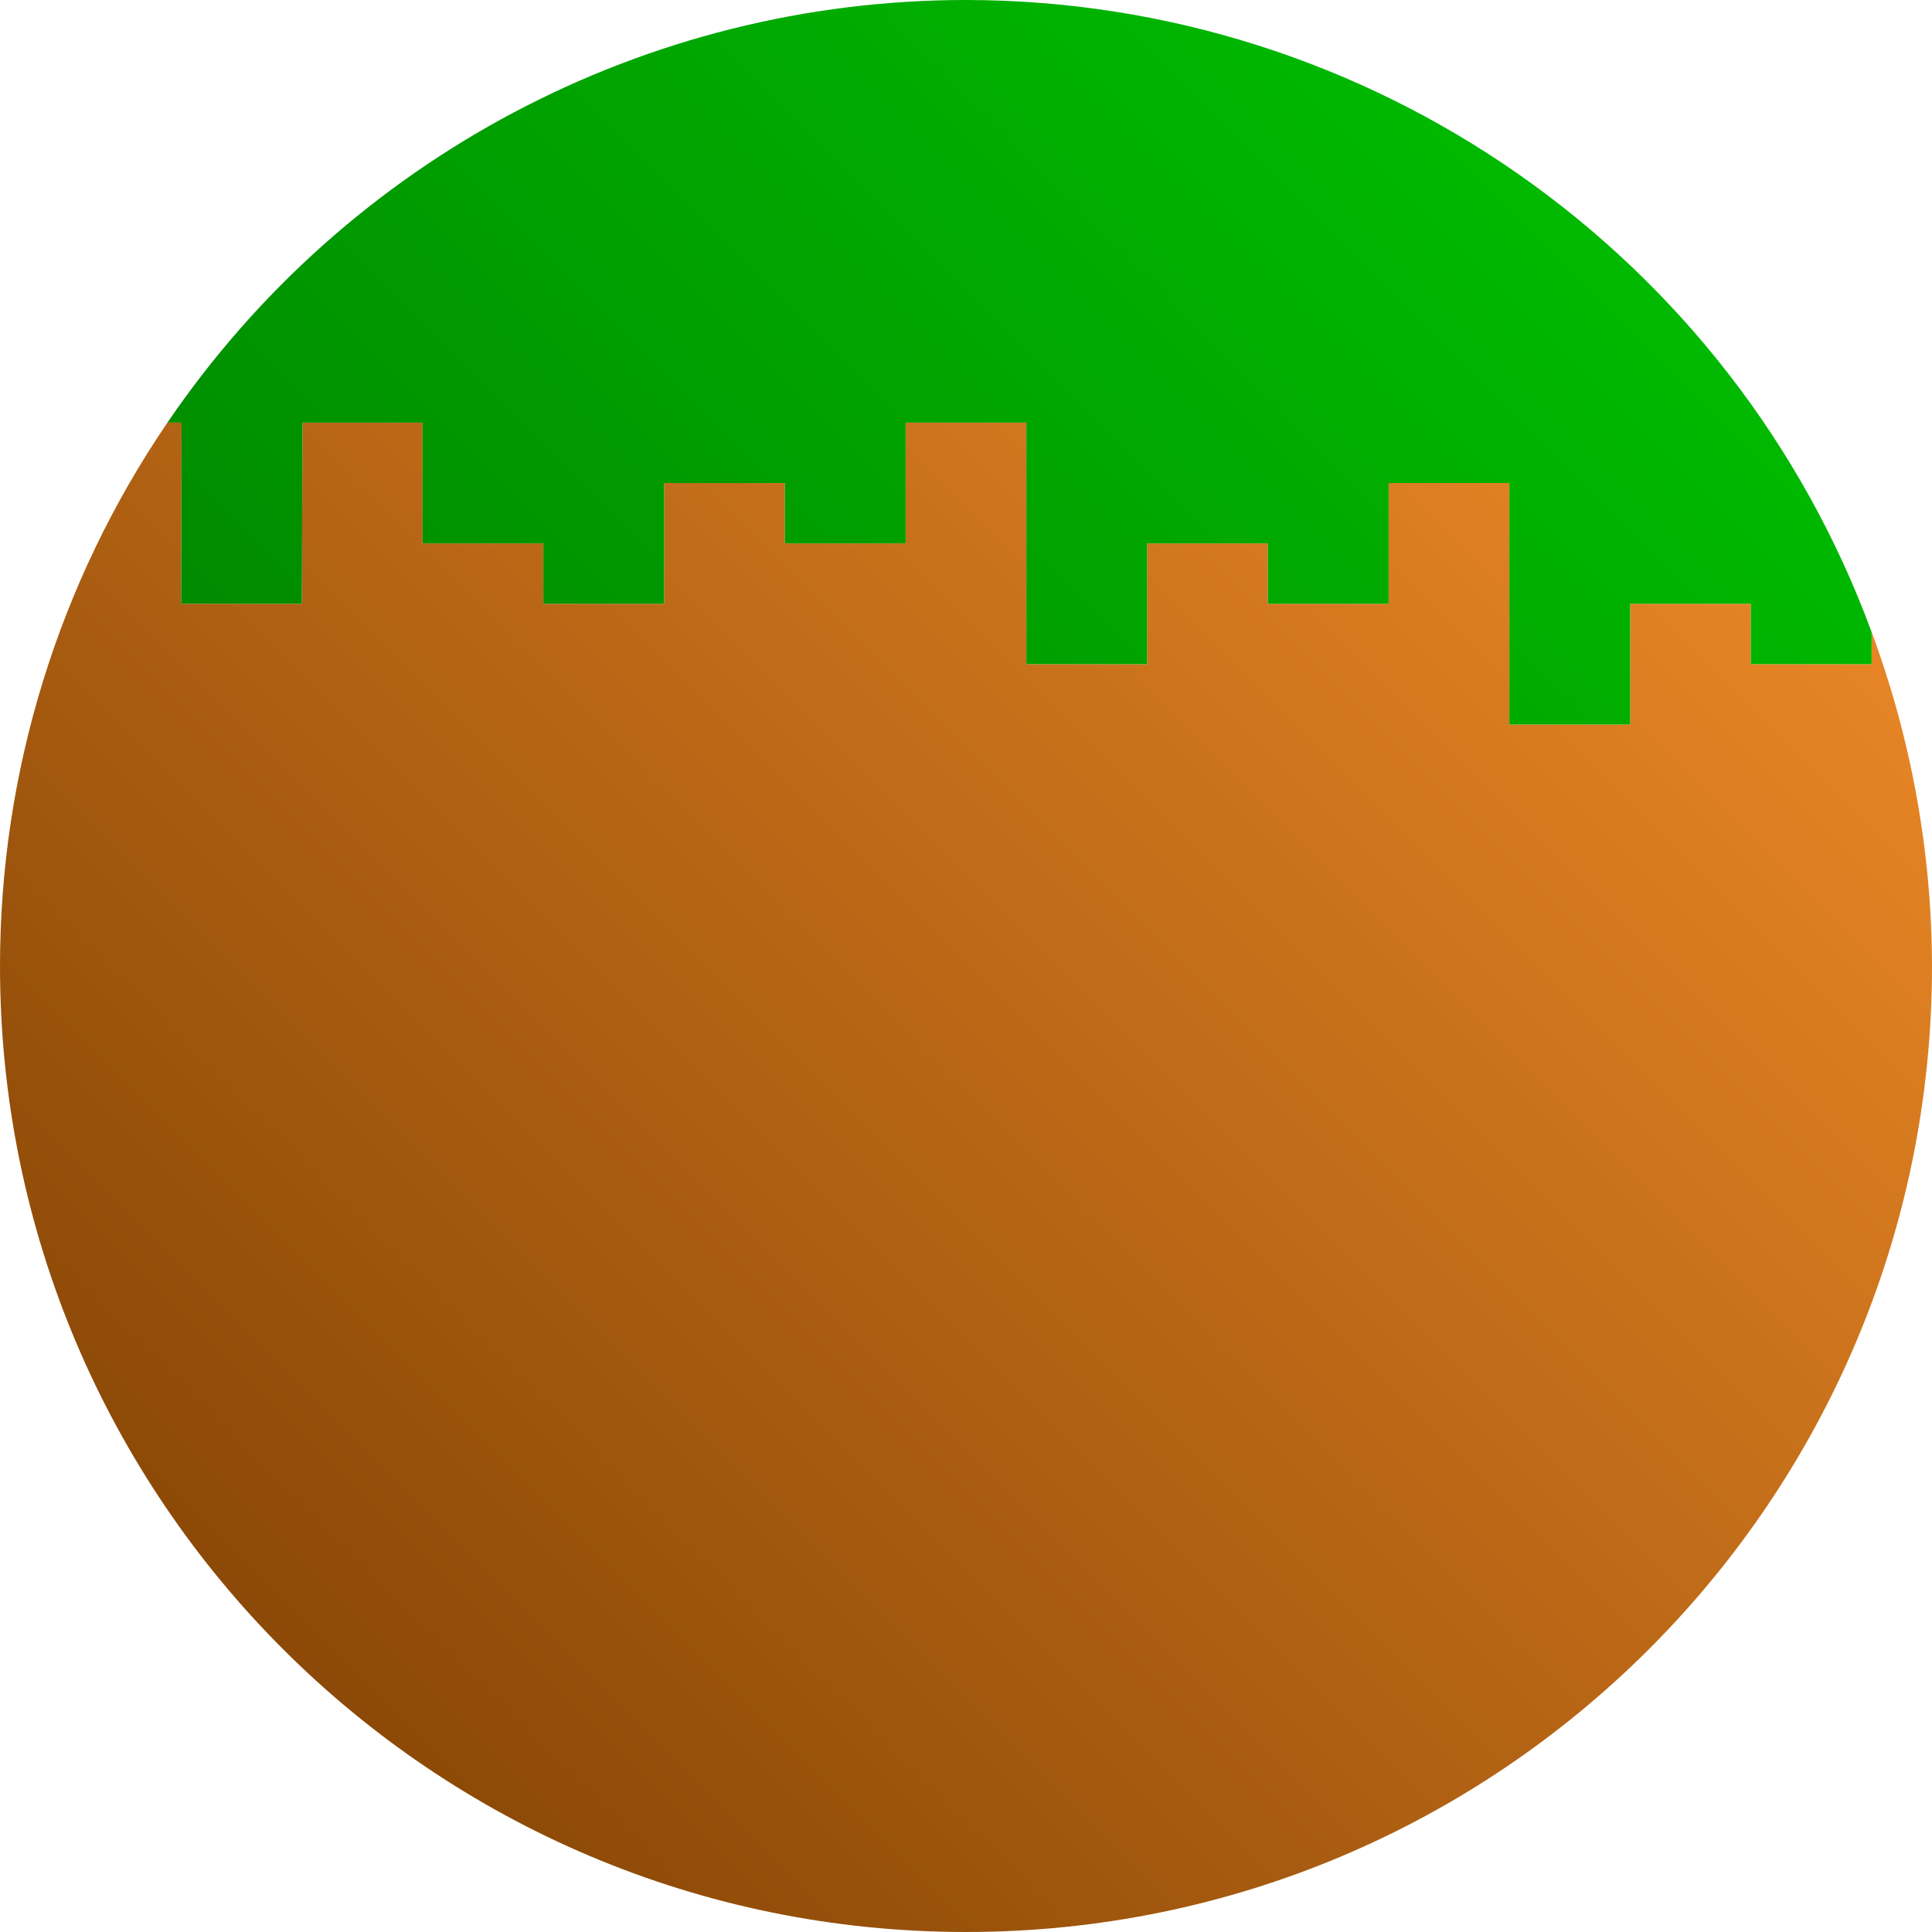
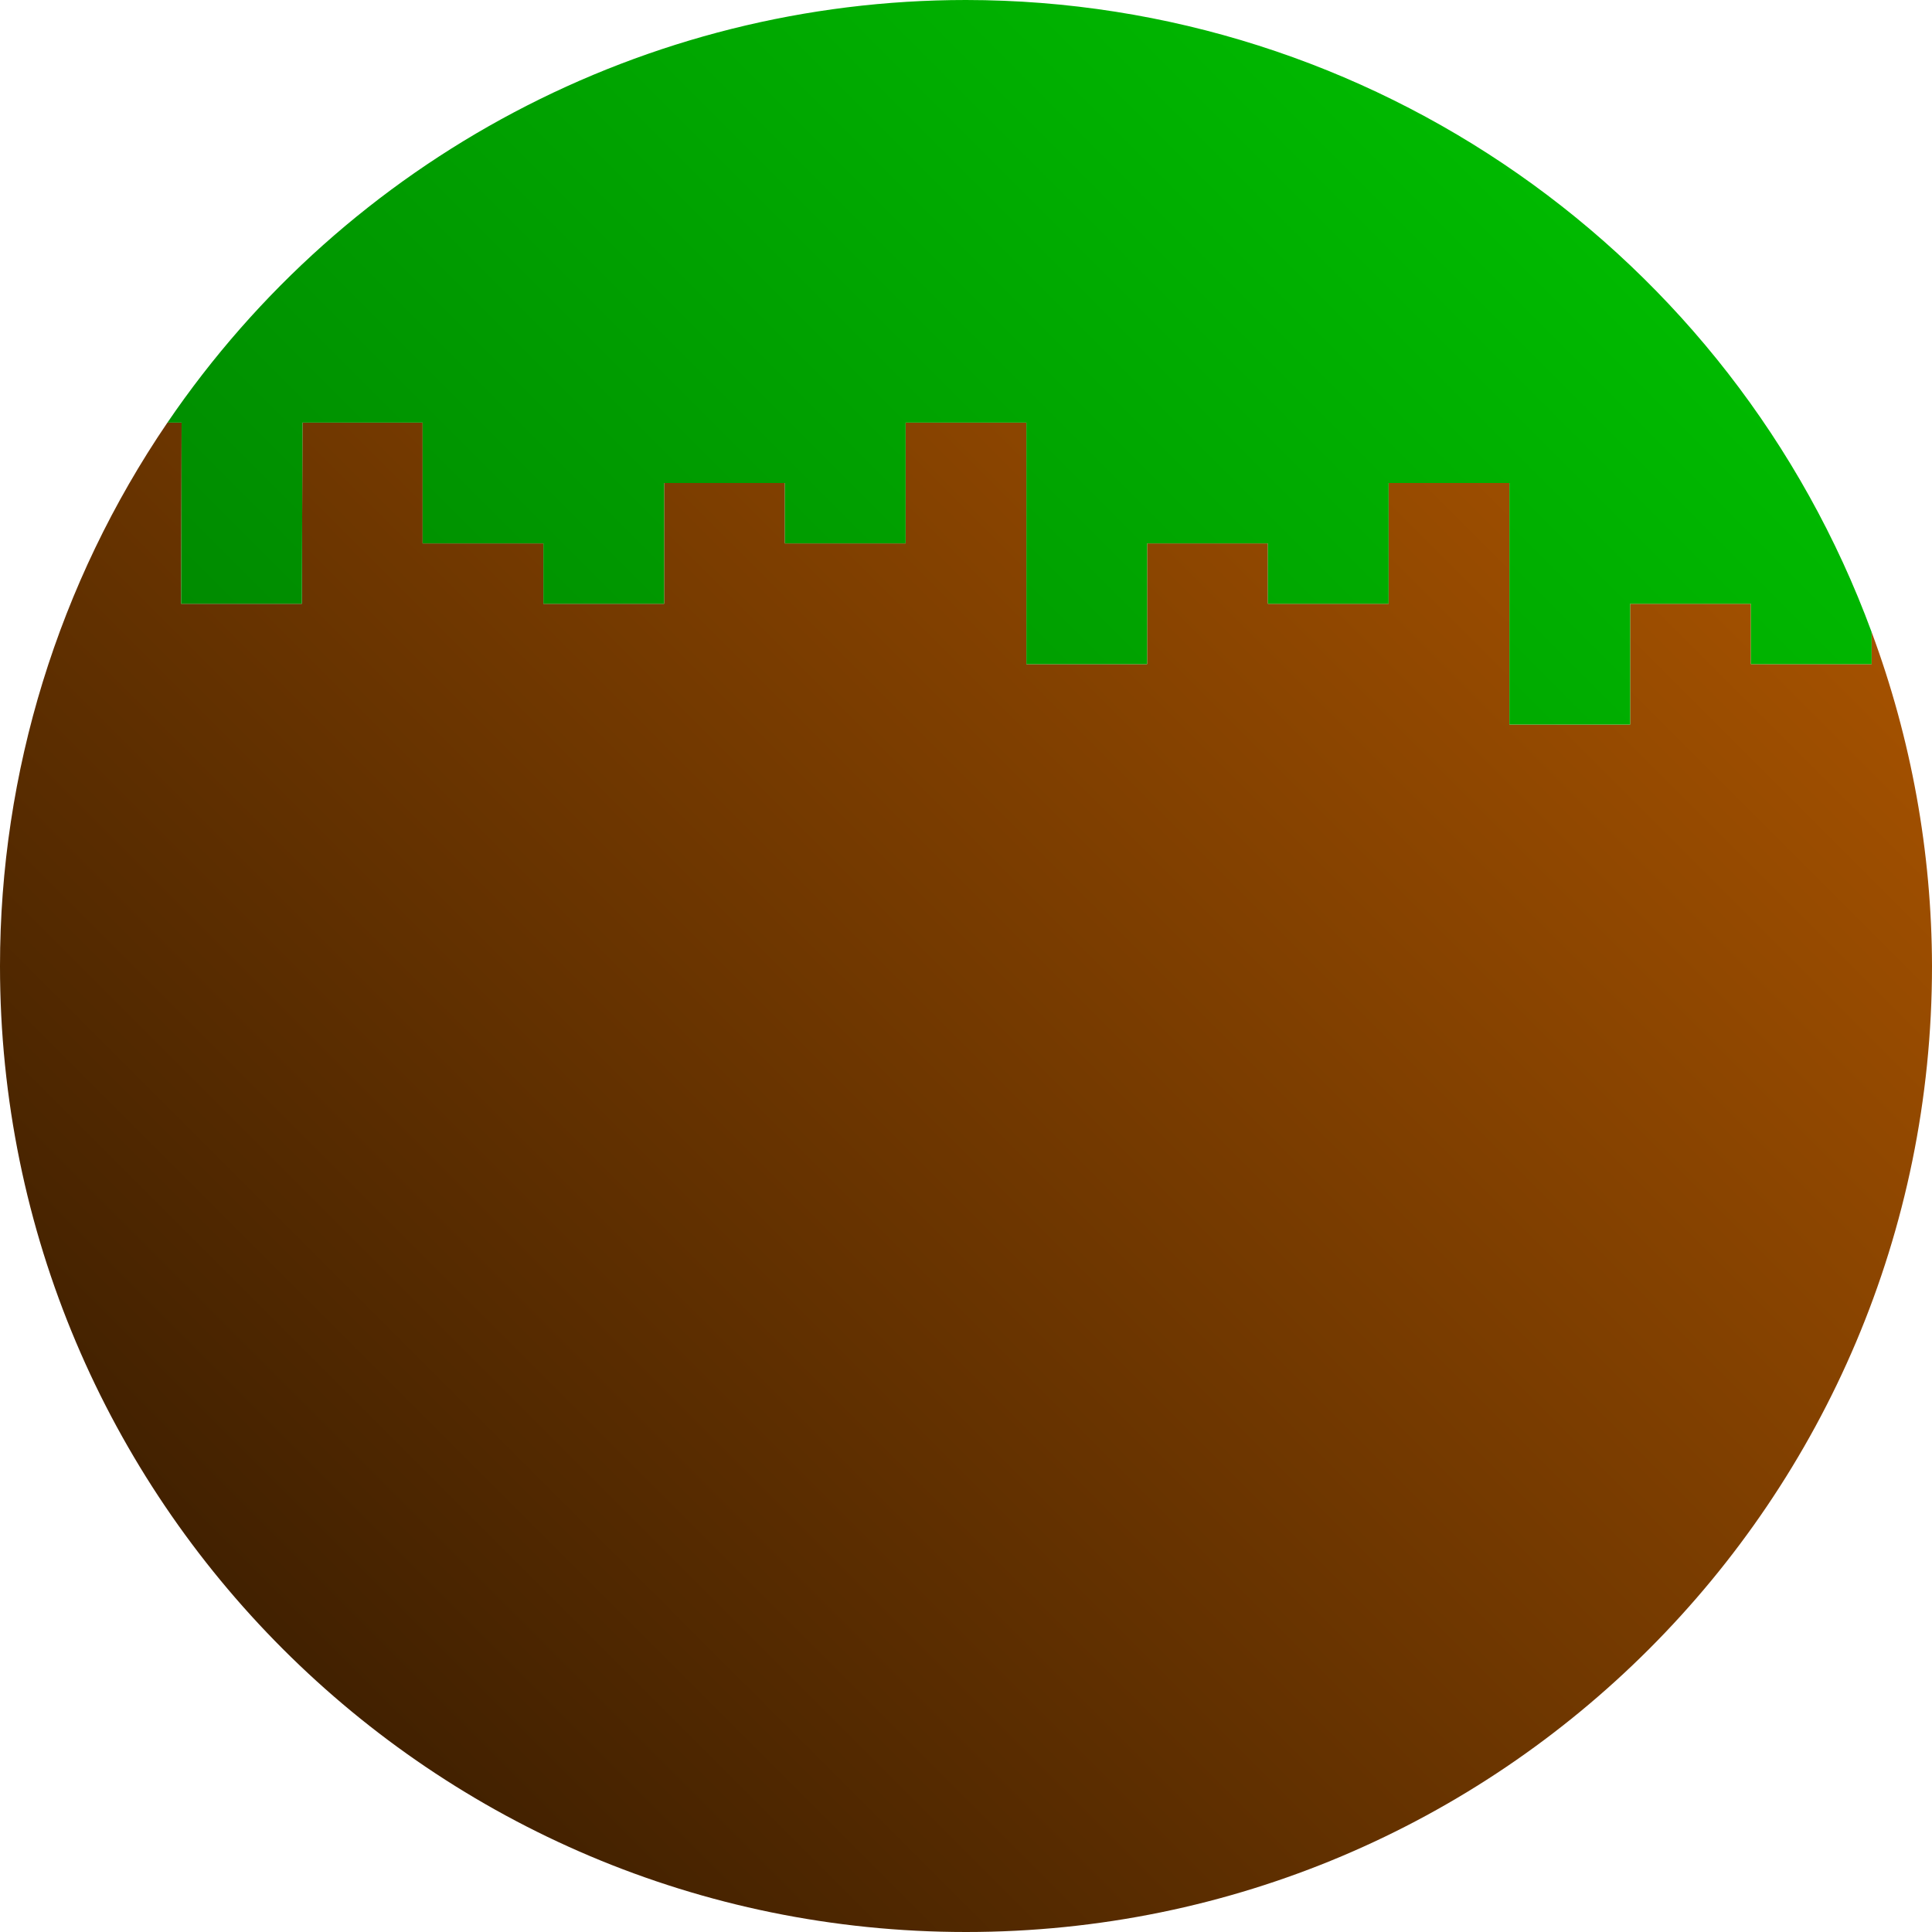
<svg xmlns="http://www.w3.org/2000/svg" xmlns:xlink="http://www.w3.org/1999/xlink" height="32" width="32" version="1.1" id="svg5">
  <defs id="defs7">
    <linearGradient id="linearGradient842">
      <stop id="stop838" offset="0" style="stop-color:#006400;stop-opacity:1" />
      <stop id="stop840" offset="1" style="stop-color:#00c800;stop-opacity:1" />
    </linearGradient>
    <linearGradient id="linearGradient825">
-       <stop style="stop-color:#783c00;stop-opacity:1" offset="0" id="stop821" />
-       <stop style="stop-color:#ff952d;stop-opacity:1" offset="1" id="stop823" />
+       <stop style="stop-color:#2c1600;stop-opacity:1" offset="0" id="stop821" />
+       <stop style="stop-color:#be5e00;stop-opacity:1" offset="1" id="stop823" />
    </linearGradient>
    <linearGradient xlink:href="#linearGradient825" id="linearGradient827" x1="0" y1="32" x2="32" y2="0" gradientUnits="userSpaceOnUse" />
    <linearGradient xlink:href="#linearGradient842" id="linearGradient836" gradientUnits="userSpaceOnUse" x1="0" y1="32" x2="32" y2="0" />
  </defs>
  <path style="opacity:1;fill:url(#linearGradient827);fill-opacity:1;stroke:none;stroke-width:1;stroke-linecap:round;stroke-linejoin:round;stroke-miterlimit:4;stroke-dasharray:none;stroke-dashoffset:0;stroke-opacity:1;paint-order:normal" d="M 31 10.469 L 31 11 L 29 11 L 29 10 L 27 10 L 27 12 L 25 12 L 25 8 L 23 8 L 23 10 L 21 10 L 21 9 L 19 9 L 19 11 L 17 11 L 17 7 L 15 7 L 15 9 L 13 9 L 13 8 L 11 8 L 11 10 L 9 10 L 9 9 L 7 9 L 7 7 L 5.01 7 L 5 10 L 3 10 L 3.008 7 L 2.773 7 A 16 16 0 0 0 0 16 A 16 16 0 0 0 16 32 A 16 16 0 0 0 32 16 A 16 16 0 0 0 31 10.469 z " id="path832" />
  <path style="opacity:1;fill:url(#linearGradient836);fill-opacity:1;stroke:none;stroke-width:1;stroke-linecap:round;stroke-linejoin:round;stroke-miterlimit:4;stroke-dasharray:none;stroke-dashoffset:0;stroke-opacity:1;paint-order:normal" d="M 16 0 A 16 16 0 0 0 2.773 7 L 3.008 7 L 3 10 L 5 10 L 5.01 7 L 7 7 L 7 9 L 9 9 L 9 10 L 11 10 L 11 8 L 13 8 L 13 9 L 15 9 L 15 7 L 17 7 L 17 11 L 19 11 L 19 9 L 21 9 L 21 10 L 23 10 L 23 8 L 25 8 L 25 12 L 27 12 L 27 10 L 29 10 L 29 11 L 31 11 L 31 10.469 A 16 16 0 0 0 16 0 z " id="path819" />
</svg>
